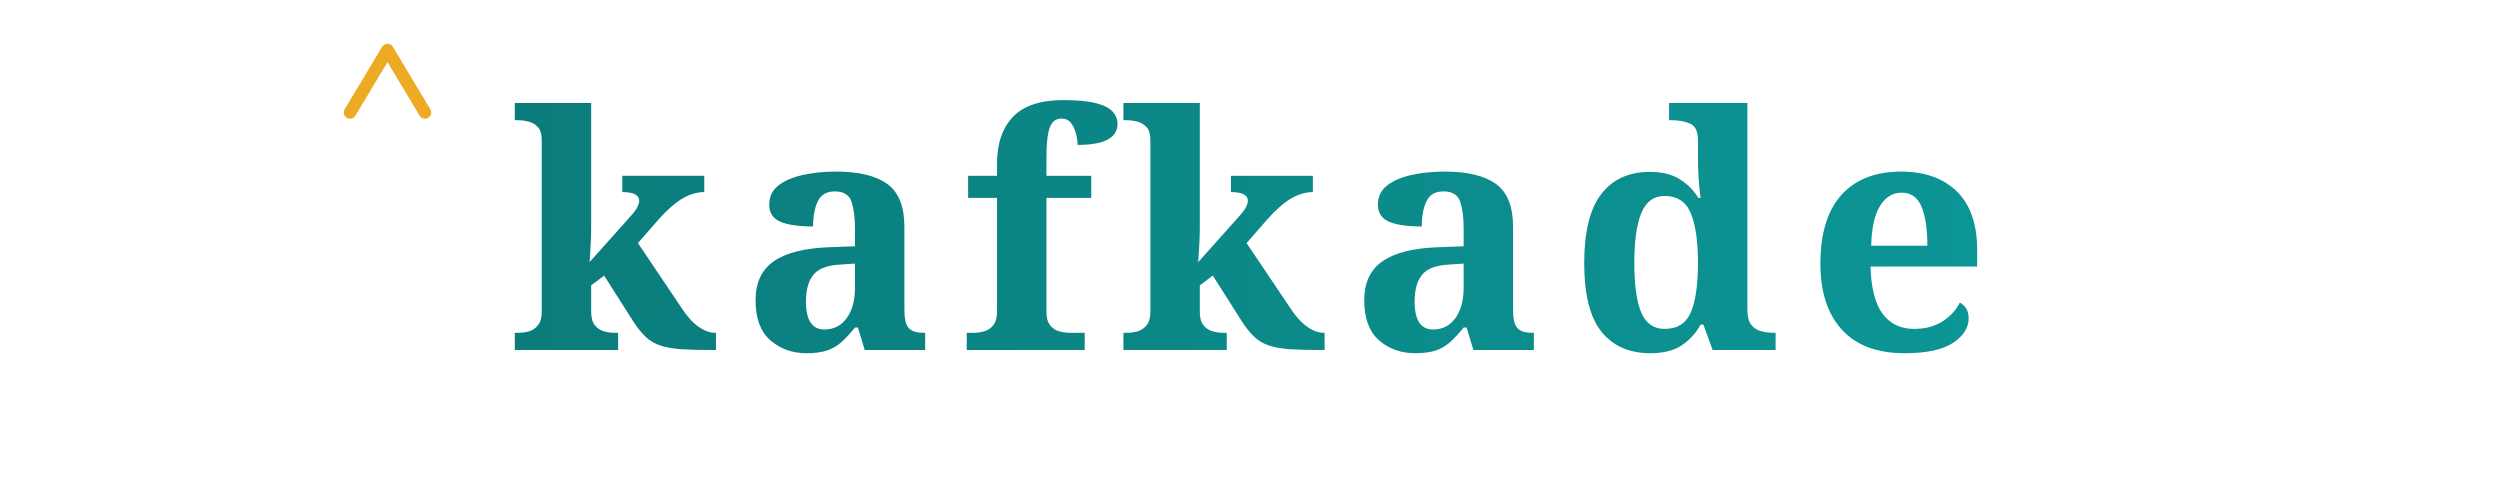
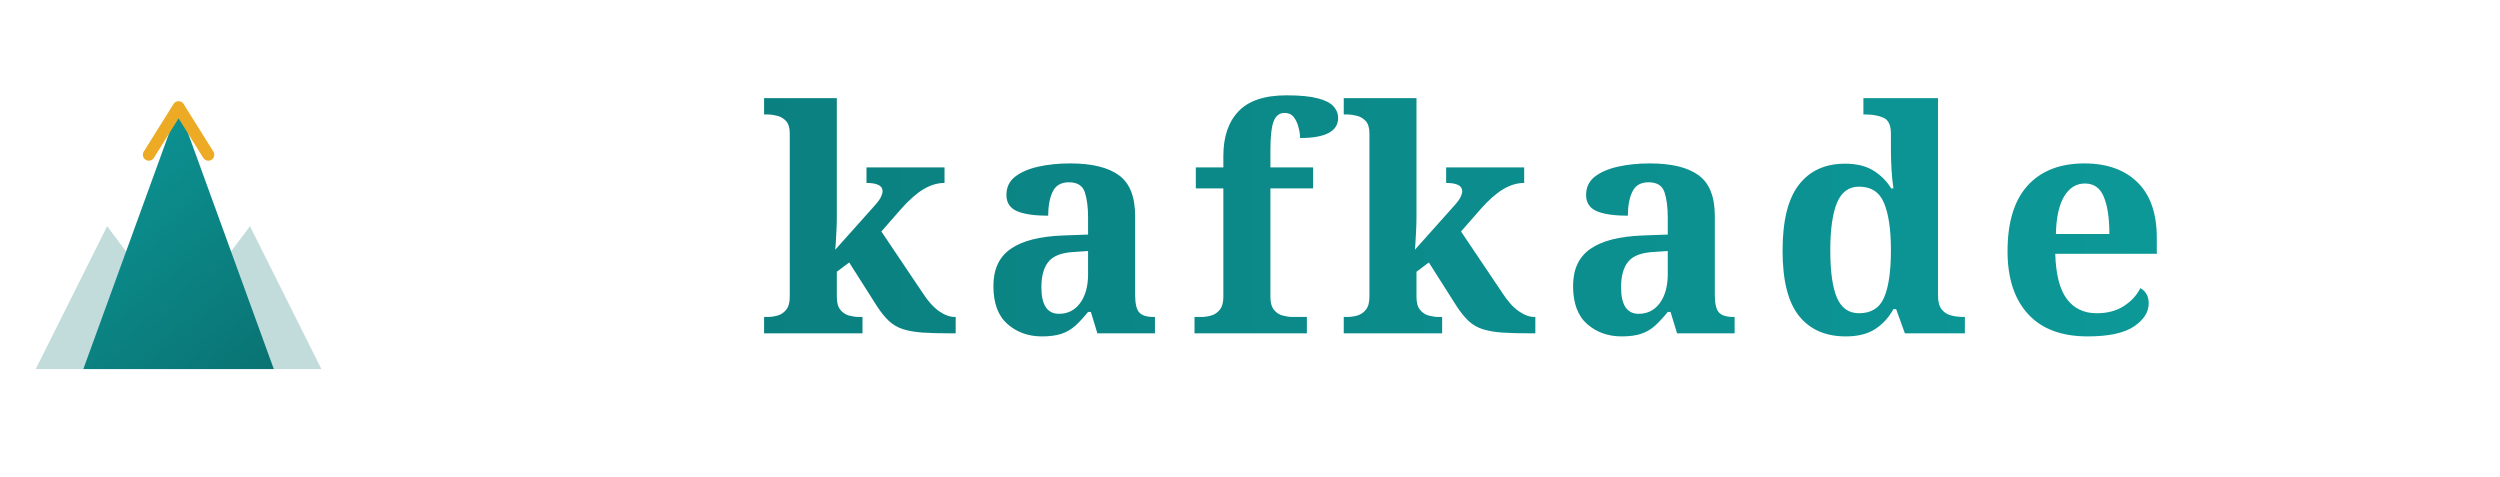
- <svg xmlns="http://www.w3.org/2000/svg" viewBox="0 0 400 80" fill="none">
+ <svg xmlns="http://www.w3.org/2000/svg" viewBox="0 0 420 80" fill="none">
  <defs>
-     <linearGradient id="brand-gradient" x1="0" y1="0" x2="400" y2="0" gradientUnits="userSpaceOnUse">
+     <linearGradient id="brand-gradient" x1="0" y1="0" x2="420" y2="0" gradientUnits="userSpaceOnUse">
      <stop offset="0%" stop-color="#0A7373" />
      <stop offset="100%" stop-color="#0D9E9E" />
    </linearGradient>
+     <linearGradient id="mark-gradient" x1="10" y1="10" x2="50" y2="58" gradientUnits="userSpaceOnUse">
+       <stop offset="0%" stop-color="#0D9E9E" />
+       <stop offset="100%" stop-color="#0A7373" />
+     </linearGradient>
  </defs>
-   <text x="200" y="56" font-family="'Playfair Display', Georgia, serif" font-weight="700" font-size="52" fill="url(#brand-gradient)" text-anchor="middle" letter-spacing="4">kafkade</text>
-   <path d="M 56 18 L 62 8 L 68 18" stroke="#EDAA25" stroke-width="2" fill="none" stroke-linecap="round" stroke-linejoin="round" />
+   <path d="M 6,62 L 18,38 L 24,46 L 30,62" fill="#0A7373" opacity="0.25" />
+   <path d="M 30,62 L 36,46 L 42,38 L 54,62" fill="#0A7373" opacity="0.25" />
+   <path d="M 14,62 L 30,18 L 46,62 Z" fill="url(#mark-gradient)" />
+   <path d="M 25,26 L 30,18 L 35,26" stroke="#EDAA25" stroke-width="2" fill="none" stroke-linecap="round" stroke-linejoin="round" />
+   <text x="246" y="56" font-family="'Playfair Display', Georgia, serif" font-weight="700" font-size="52" fill="url(#brand-gradient)" text-anchor="middle" letter-spacing="4">kafkade</text>
</svg>
